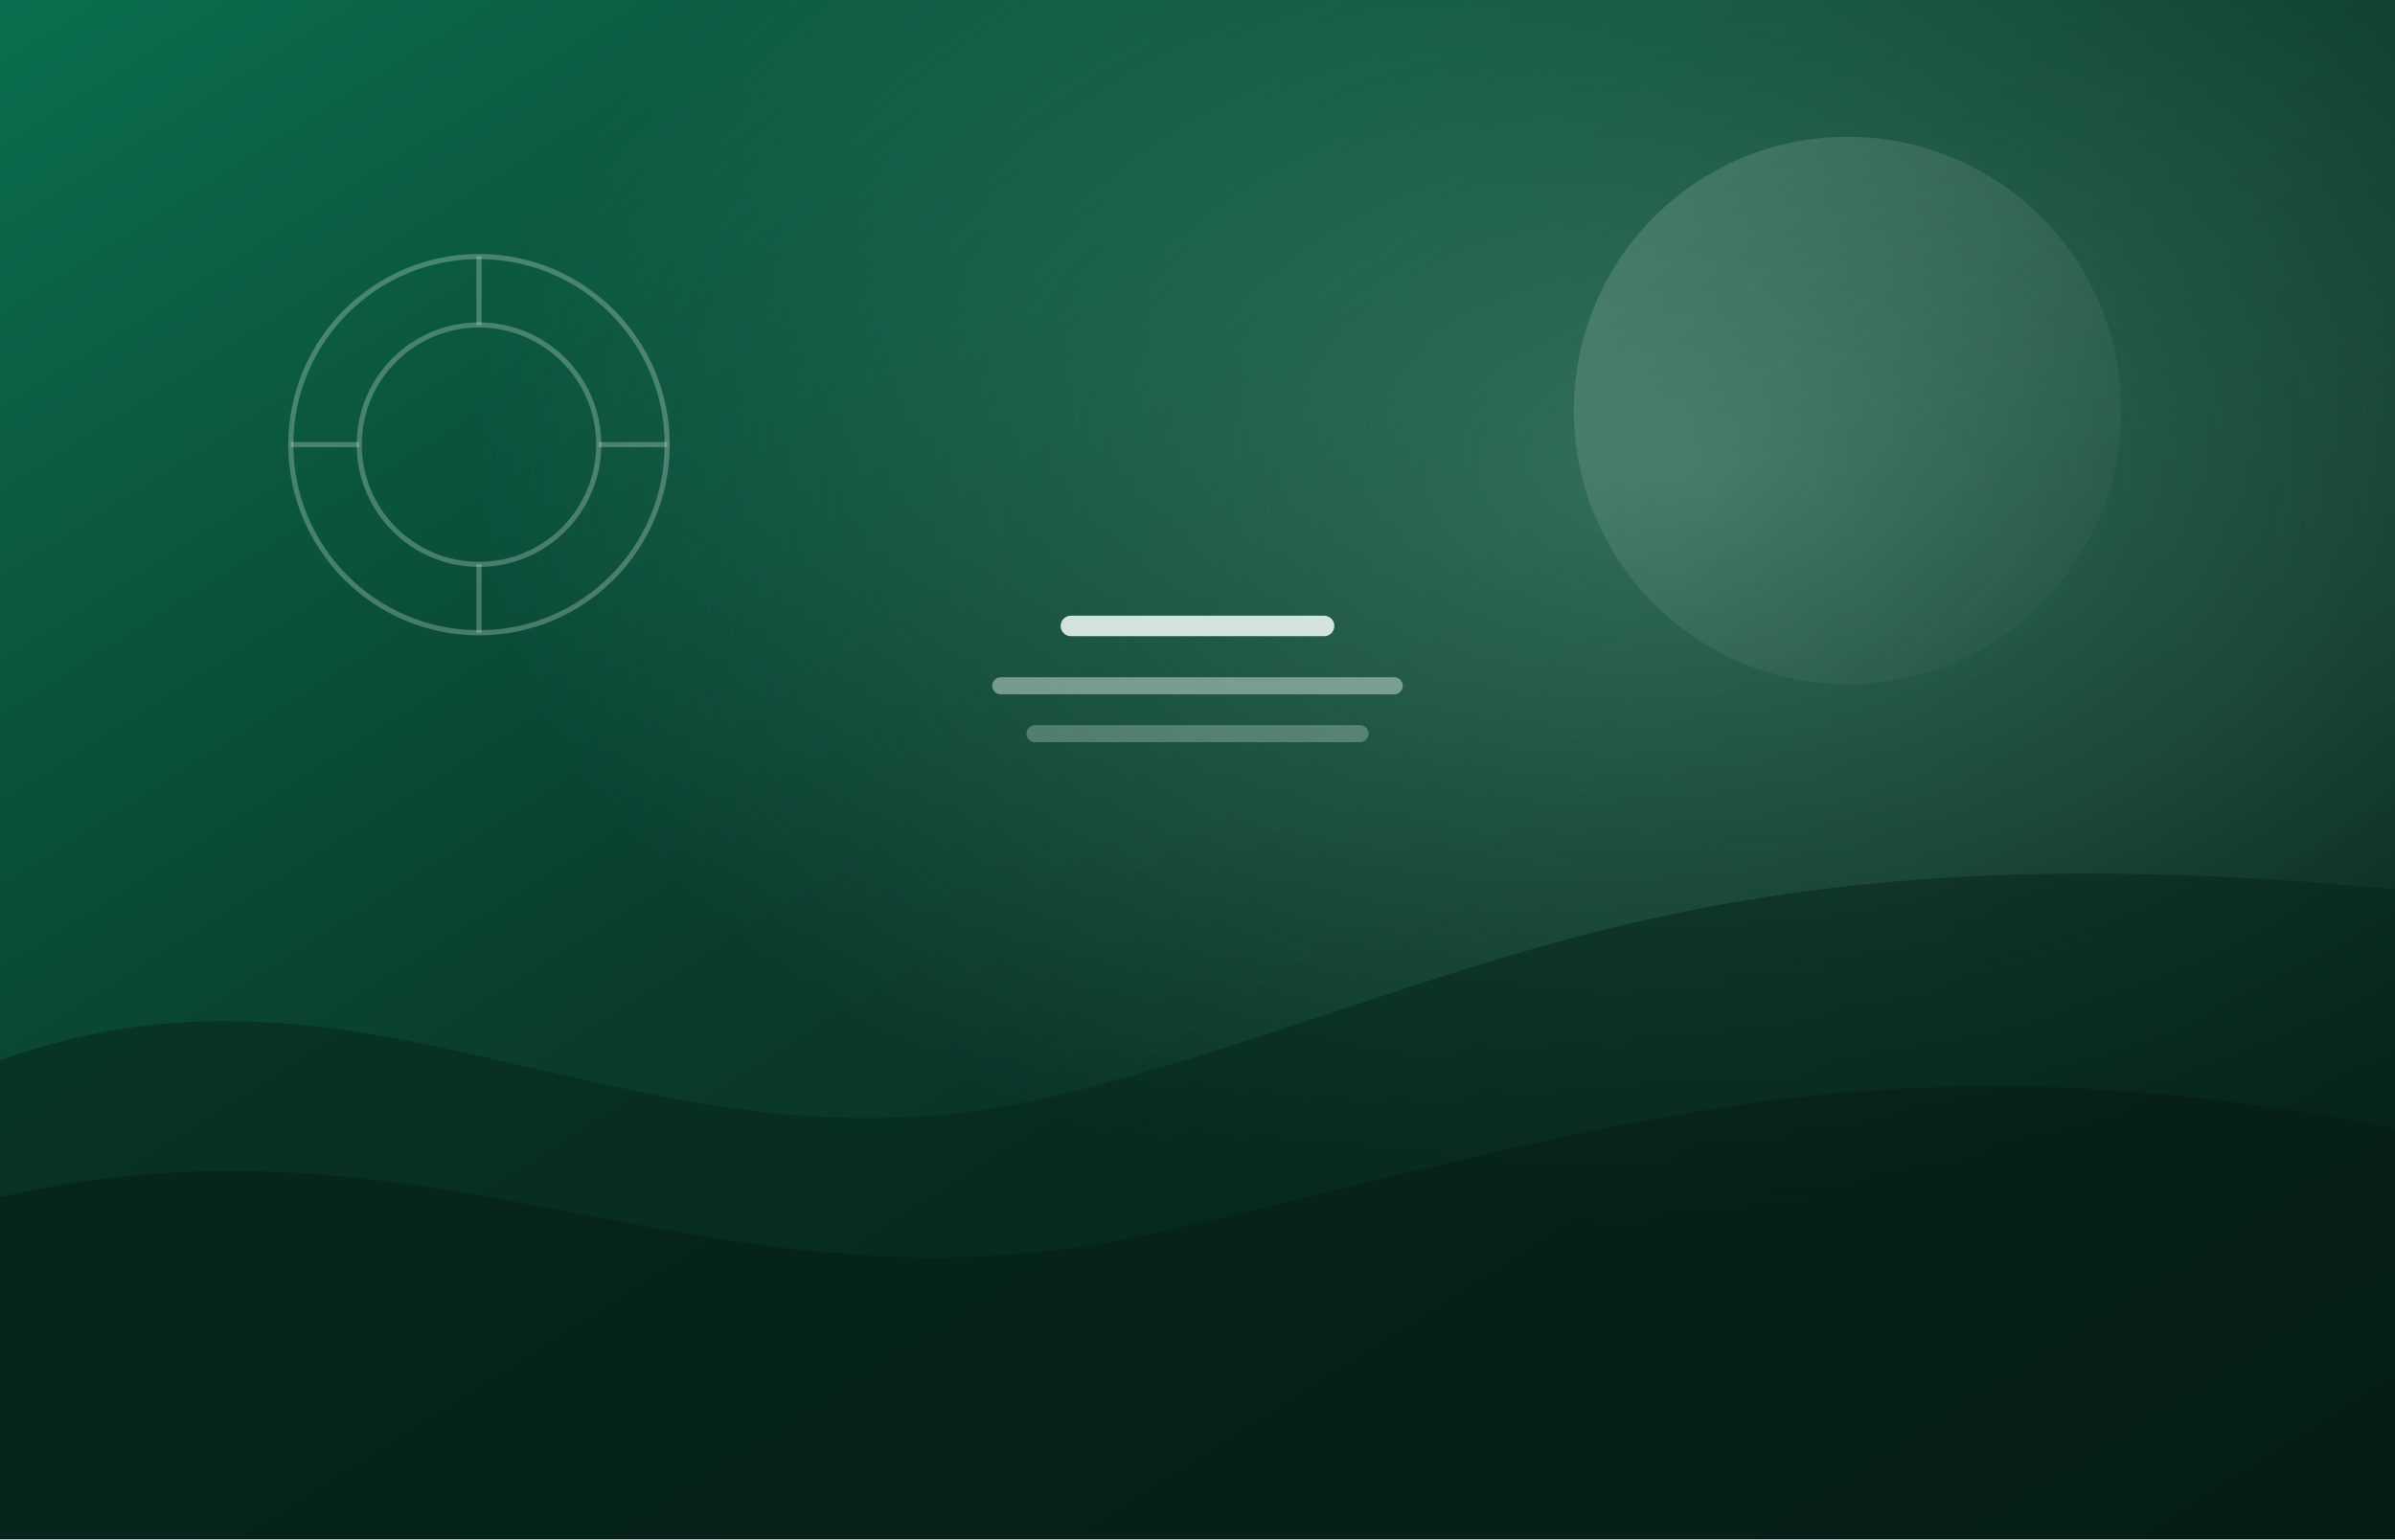
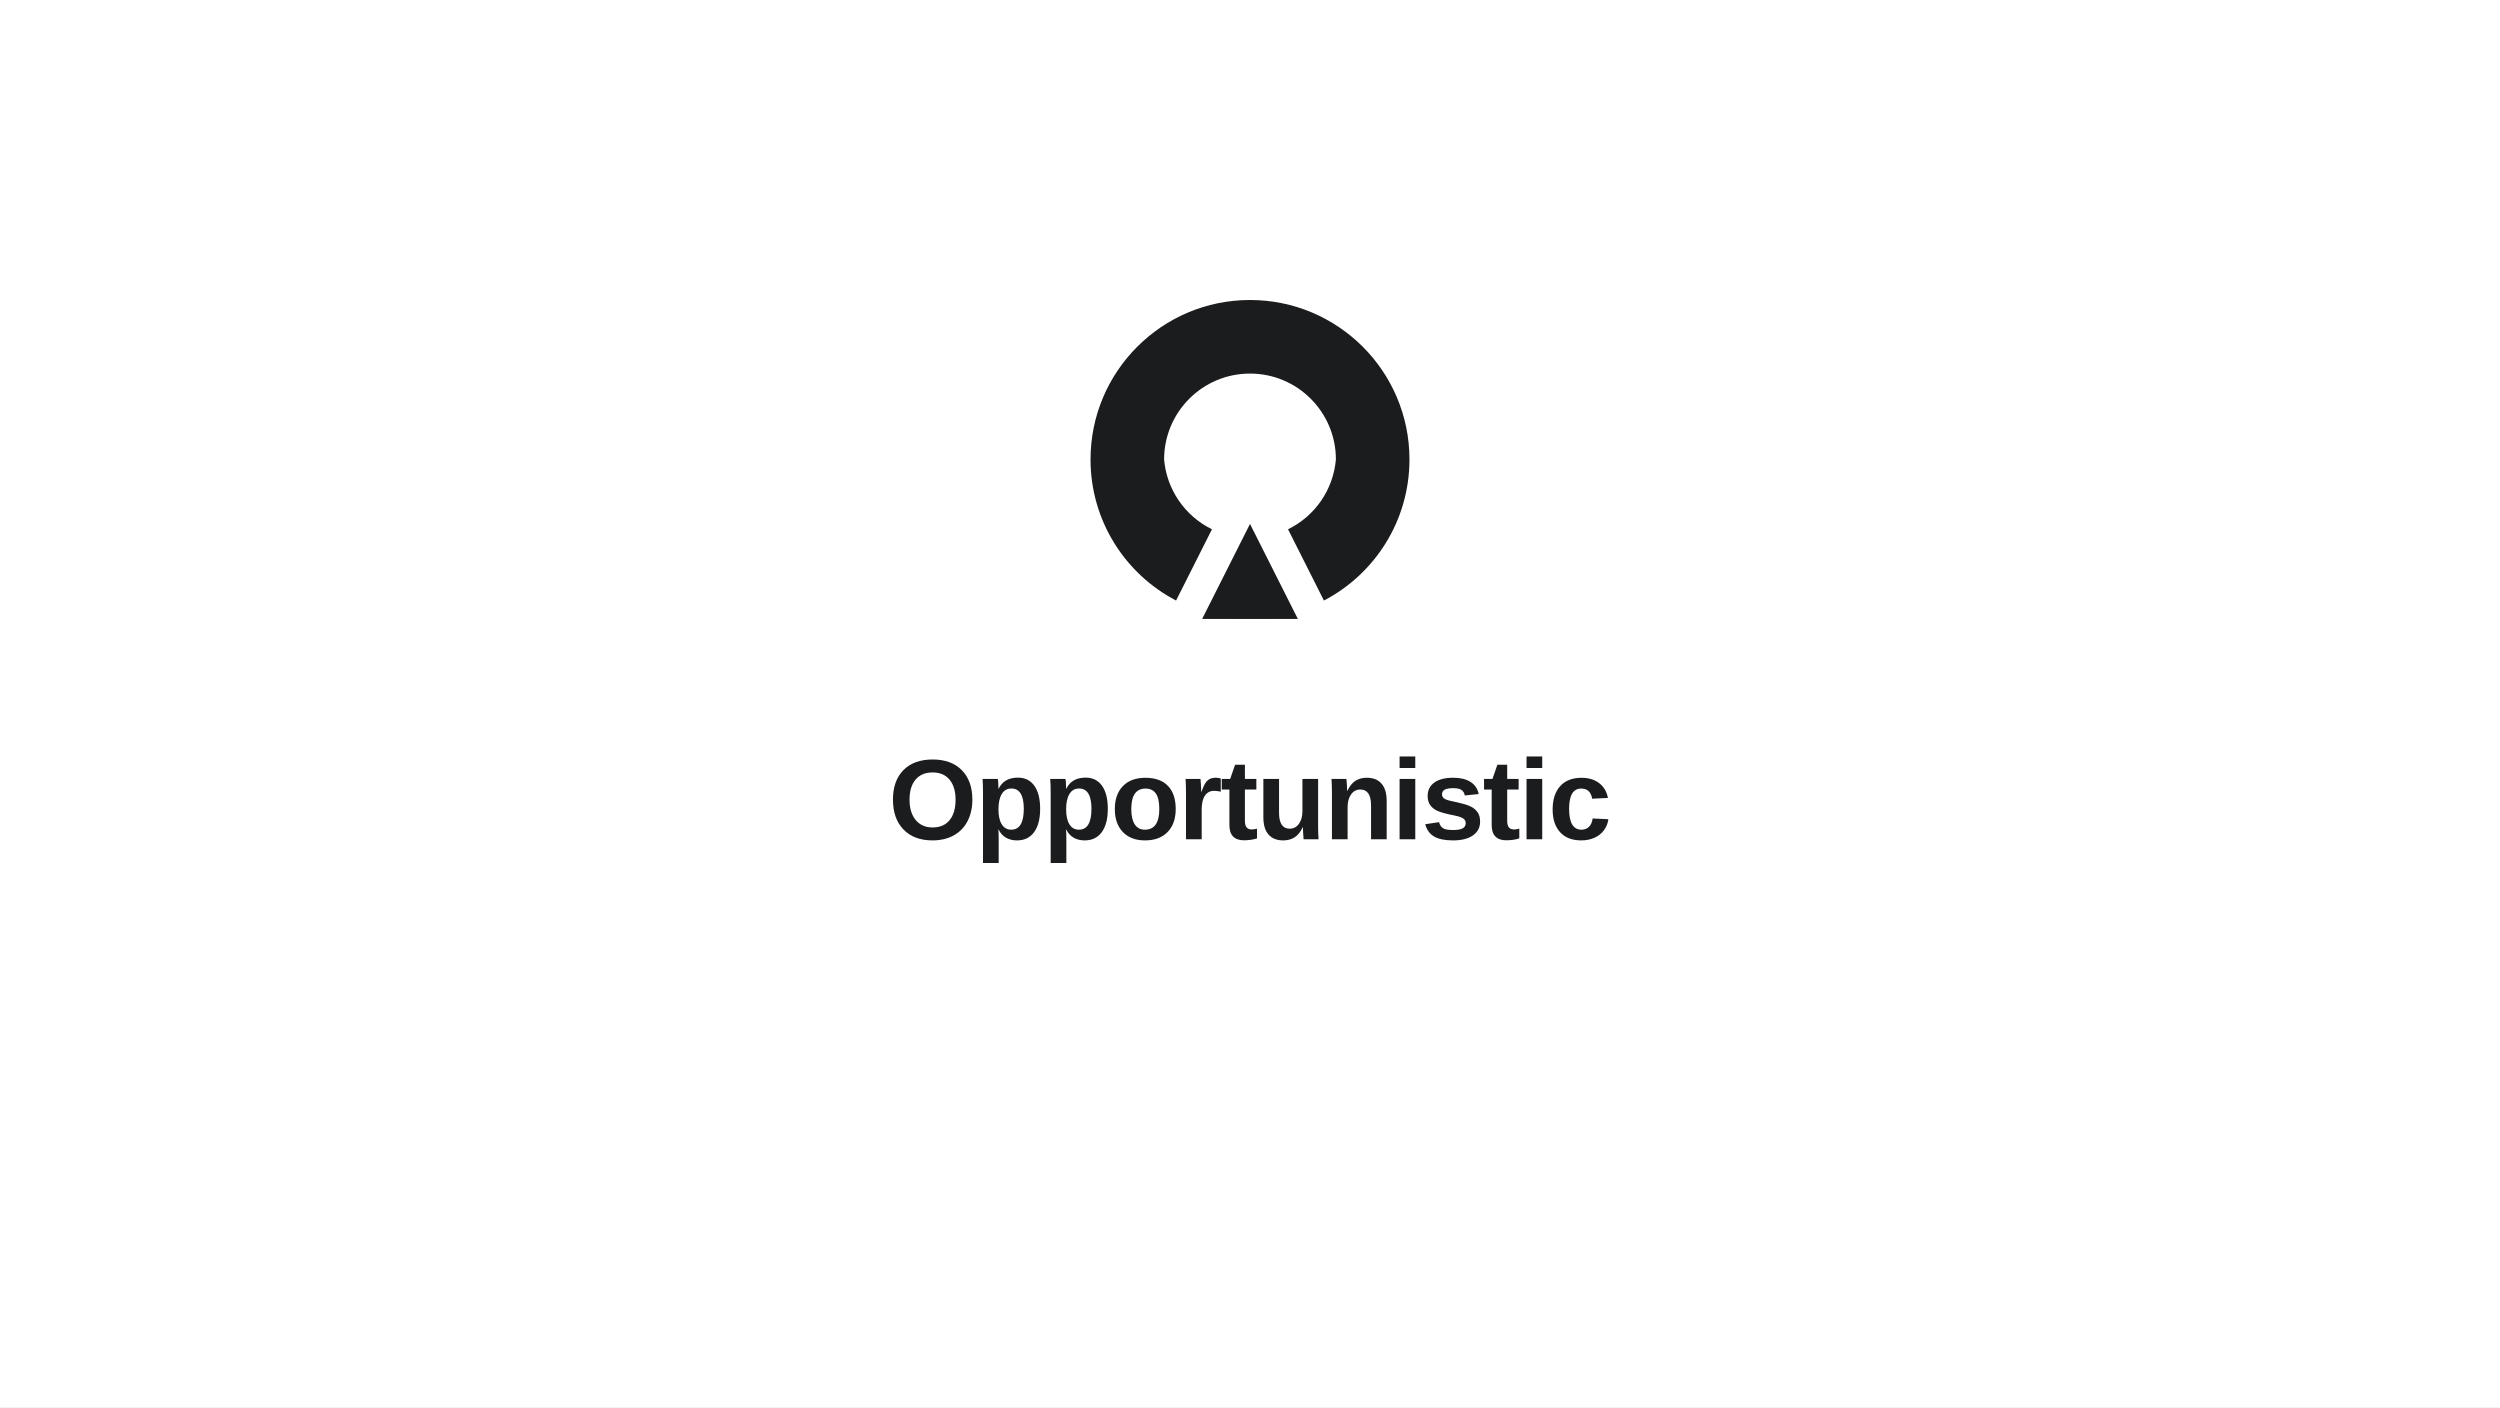
- <svg xmlns="http://www.w3.org/2000/svg" width="1400" height="900" viewBox="0 0 1400 900" role="img" aria-label="Opportunity">
-   <defs>
-     <linearGradient id="bg" x1="0%" y1="0%" x2="100%" y2="100%">
-       <stop offset="0%" stop-color="#0b6e4f" />
-       <stop offset="45%" stop-color="#0a3d2e" />
-       <stop offset="100%" stop-color="#071a14" />
-     </linearGradient>
-     <linearGradient id="sheen" x1="0%" y1="0%" x2="1" y2="1">
-       <stop offset="0%" stop-color="#ffffff" stop-opacity="0.16" />
-       <stop offset="100%" stop-color="#ffffff" stop-opacity="0" />
-     </linearGradient>
-     <radialGradient id="glow" cx="70%" cy="30%" r="50%">
-       <stop offset="0%" stop-color="#7dd3b0" stop-opacity="0.35" />
-       <stop offset="100%" stop-color="#7dd3b0" stop-opacity="0" />
-     </radialGradient>
-   </defs>
-   <rect width="1400" height="900" fill="url(#bg)" />
-   <rect width="1400" height="900" fill="url(#glow)" />
-   <path d="M0 620 C220 540 380 700 620 640 C860 580 980 480 1400 520 L1400 900 L0 900 Z" fill="#06241b" opacity="0.55" />
-   <path d="M0 700 C260 640 420 780 680 720 C940 660 1100 600 1400 660 L1400 900 L0 900 Z" fill="#041811" opacity="0.45" />
-   <circle cx="1080" cy="240" r="160" fill="url(#sheen)" />
-   <g fill="none" stroke="#e6f2ed" stroke-opacity="0.28" stroke-width="3">
-     <circle cx="280" cy="260" r="70" />
-     <circle cx="280" cy="260" r="110" />
-     <path d="M280 150 V190 M280 330 V370 M170 260 H210 M350 260 H390" />
+ <svg xmlns="http://www.w3.org/2000/svg" width="1400" height="788" viewBox="0 0 1400 788" role="img" aria-label="Opportunistic">
+   <rect width="1400" height="788" fill="#ffffff" />
+   <g transform="translate(590 168)" fill="#1a1c1e">
+     <path d="M110 0c49.3 0 89.3 40 89.3 89.3 0 34.4-19.5 64.2-47.9 79L131.3 128.4A48.1 48.1 0 0 0 158.1 89.3c0-26.5-21.5-48.1-48.1-48.1S61.9 62.8 61.9 89.3a48.1 48.1 0 0 0 26.8 39.1L68.6 168.3C40.2 153.5 20.7 123.7 20.7 89.3 20.7 40 60.7 0 110 0Z" />
+     <path d="M83.2 178.6 110 125.4l26.8 53.2H83.2Z" />
+     <path d="M98.3 178.6 110 155.3l11.7 23.3H98.3Z" opacity=".35" />
  </g>
-   <g fill="#e6f2ed" fill-opacity="0.9">
-     <rect x="620" y="360" width="160" height="12" rx="6" />
-     <rect x="580" y="396" width="240" height="10" rx="5" fill-opacity="0.45" />
-     <rect x="600" y="424" width="200" height="10" rx="5" fill-opacity="0.28" />
-   </g>
+   <text x="700" y="470" text-anchor="middle" font-family="Segoe UI, Helvetica Neue, Arial, sans-serif" font-size="64" font-weight="700" letter-spacing="-1.2" fill="#1a1c1e">Opportunistic</text>
</svg>
